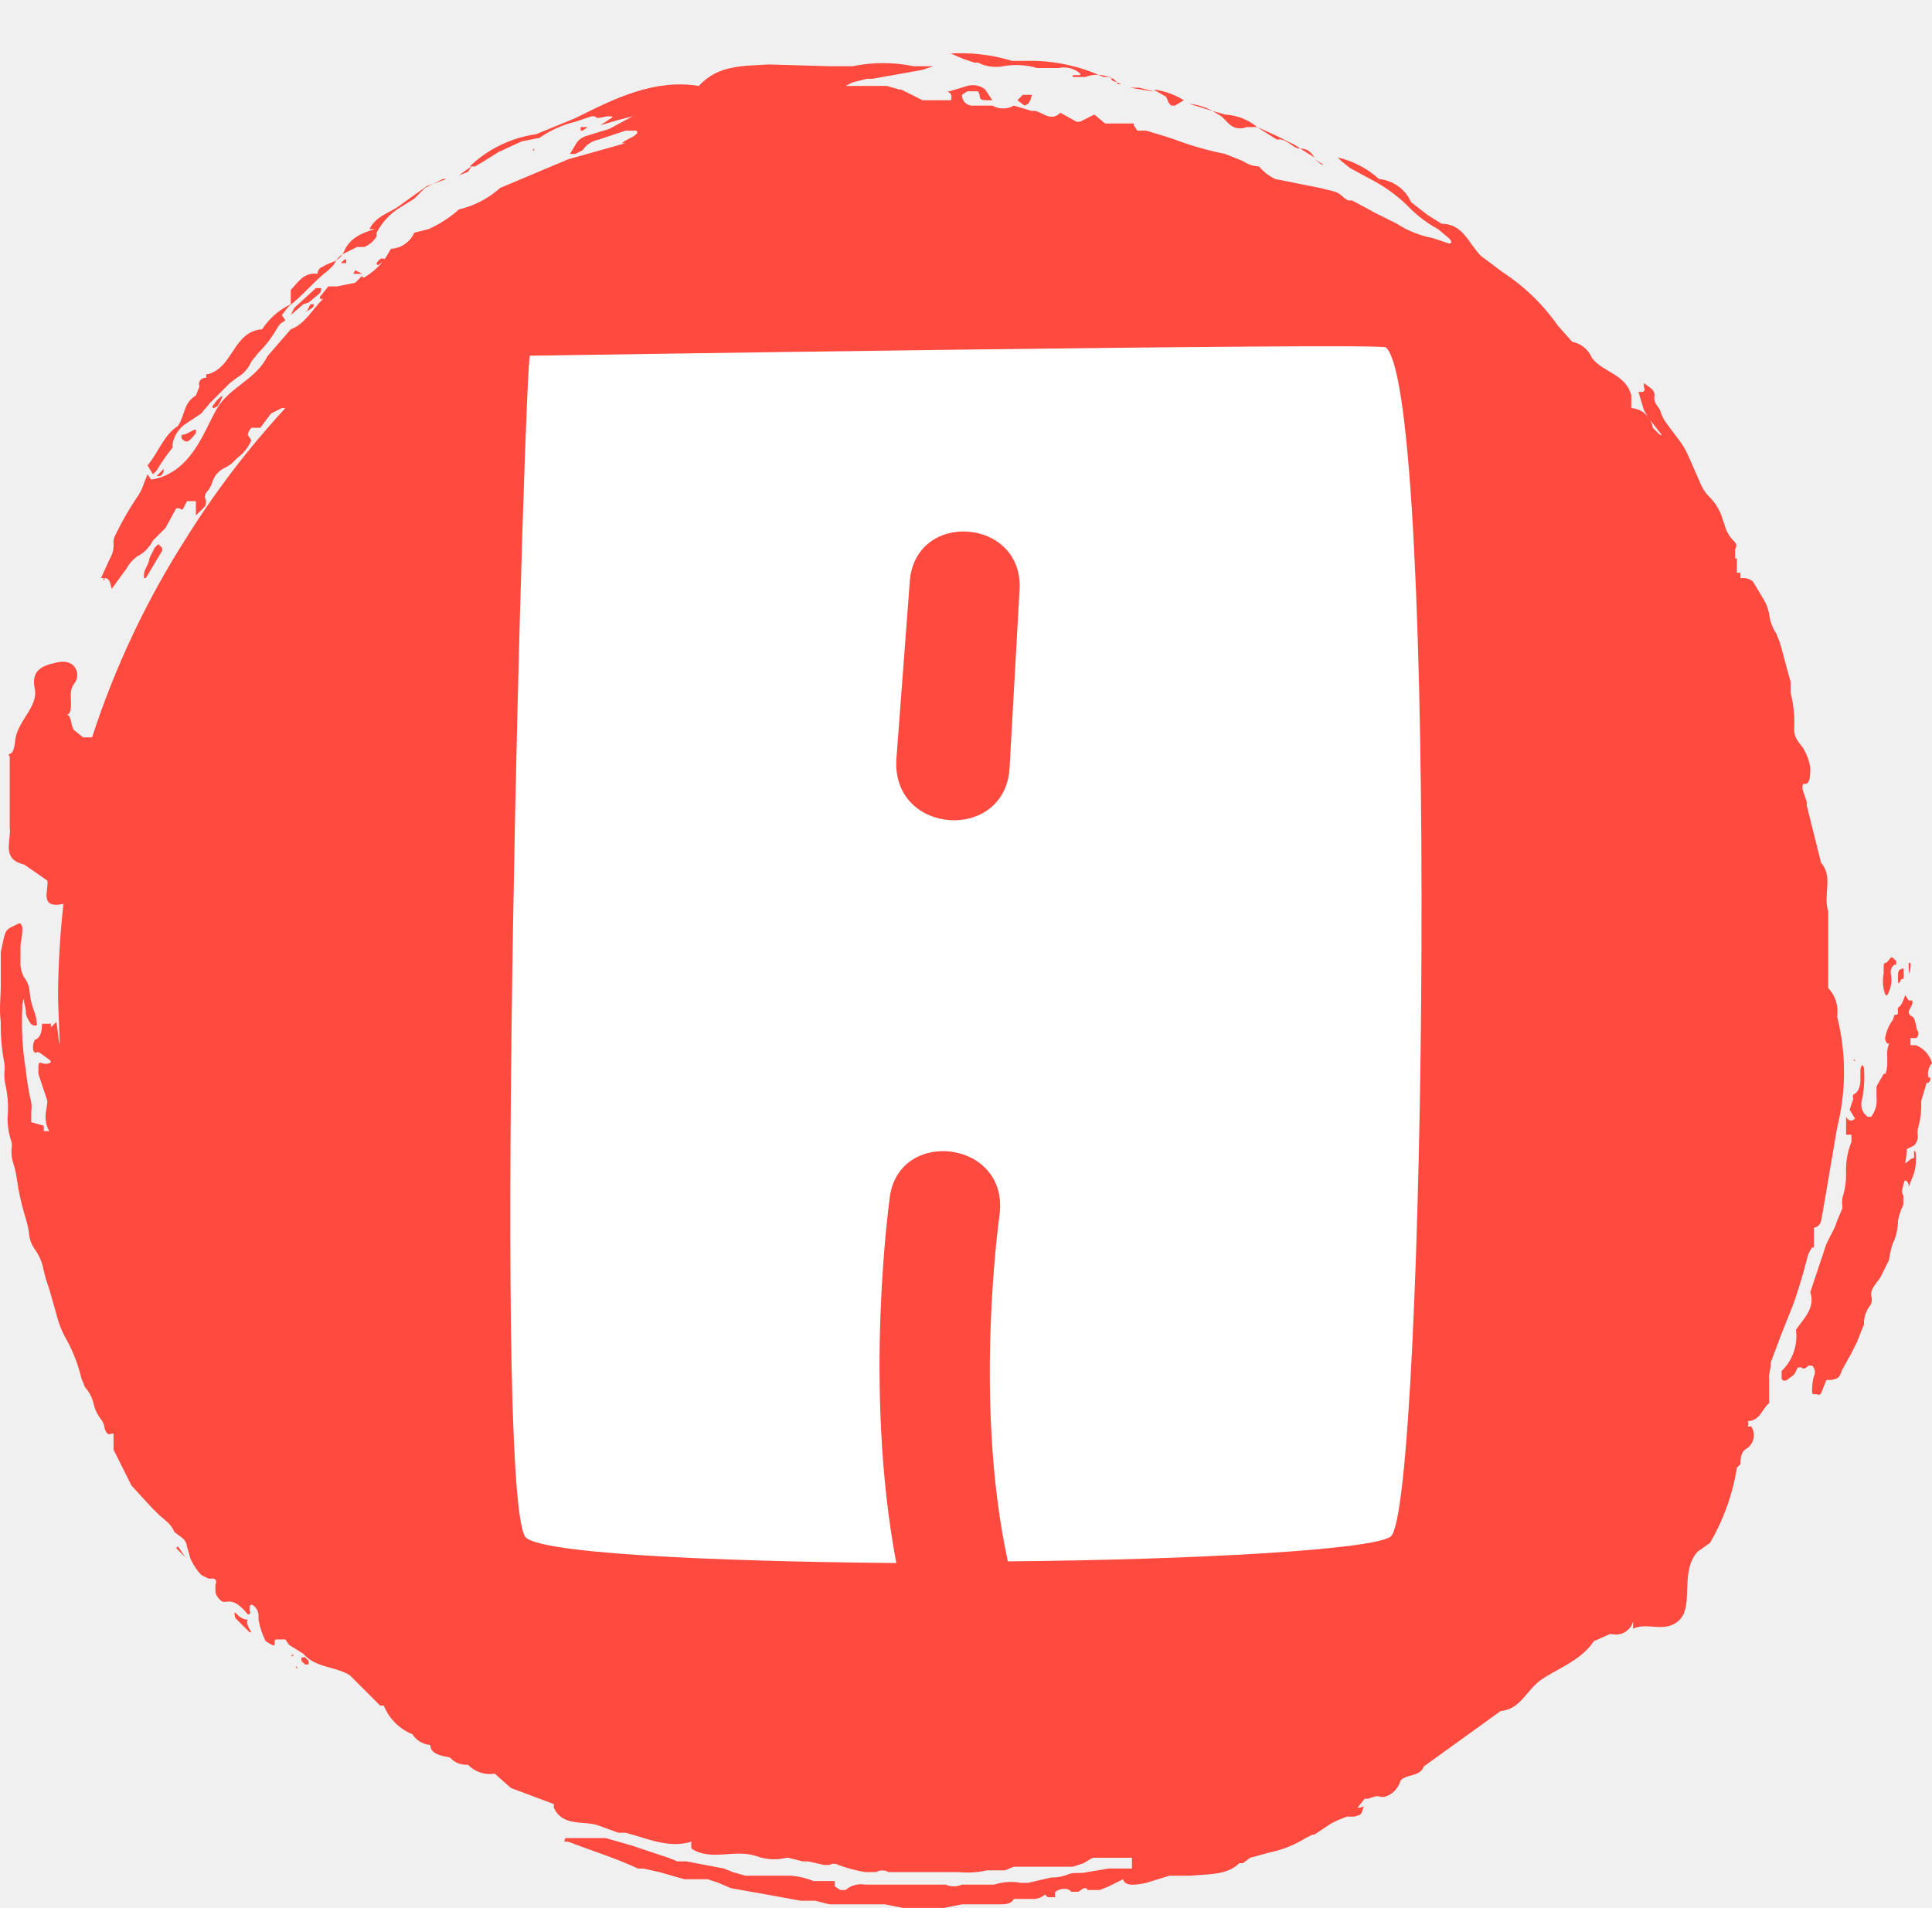
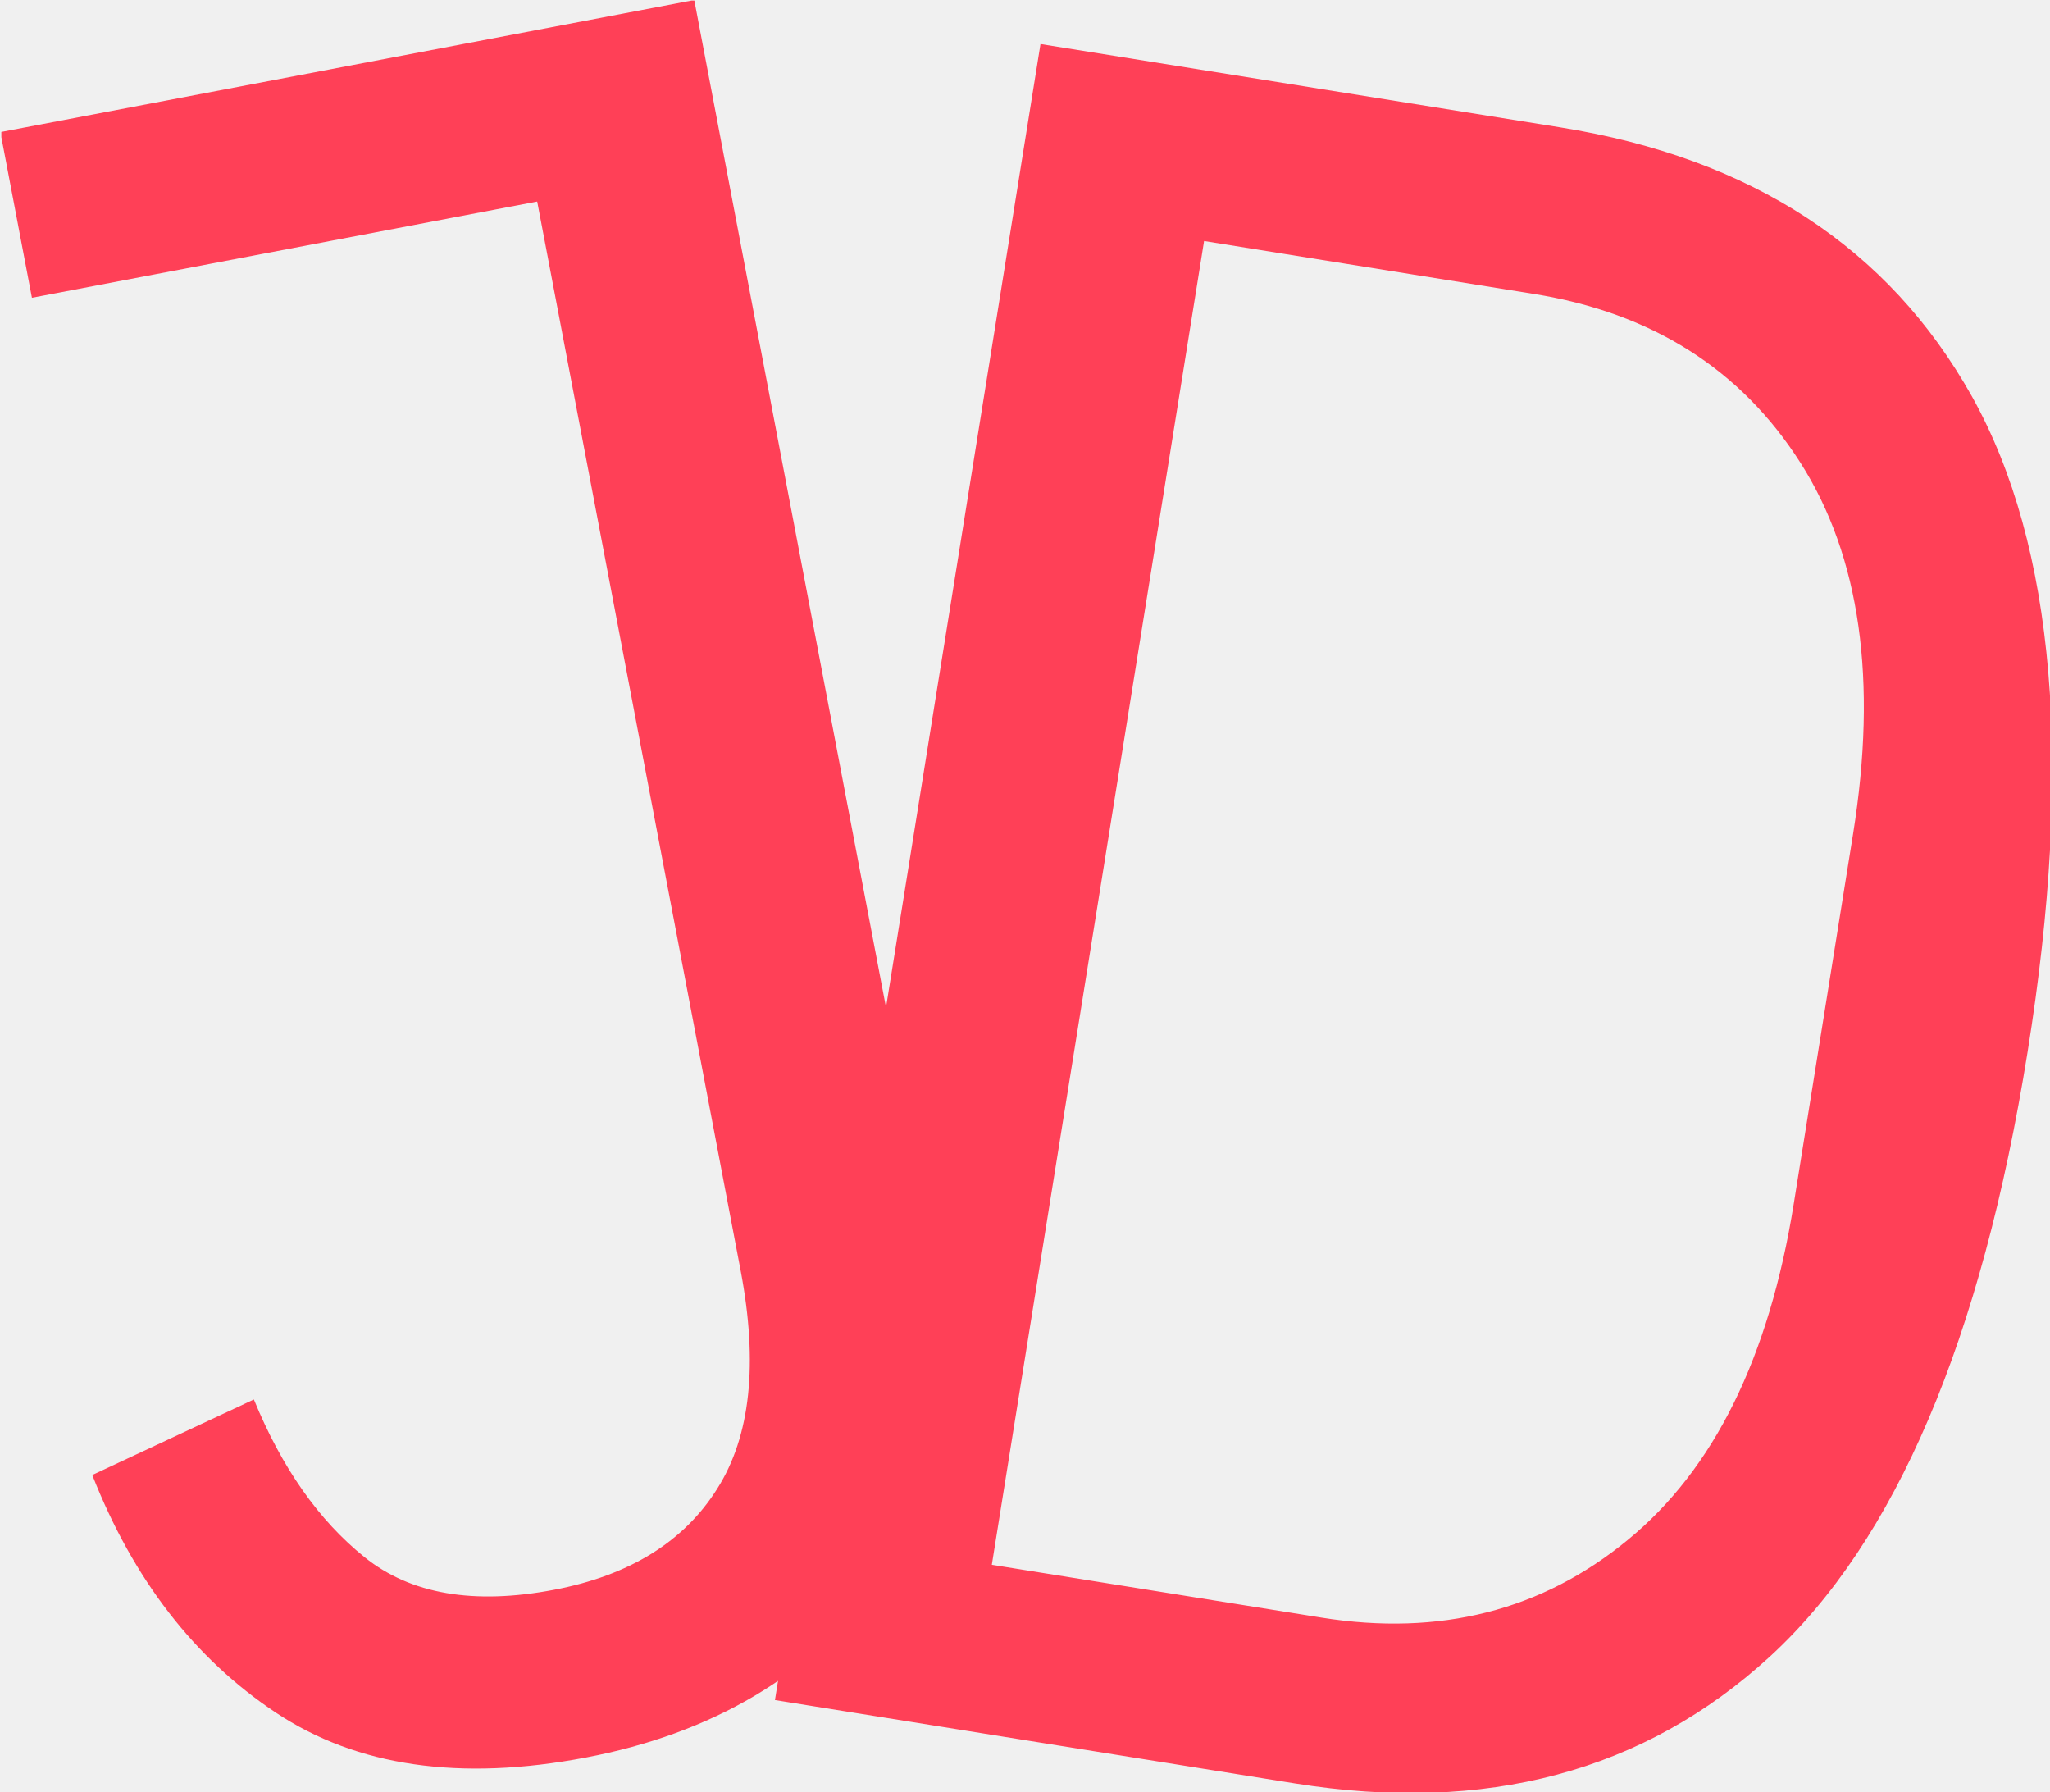
- <svg xmlns="http://www.w3.org/2000/svg" width="308.761" height="304.916" viewBox="0 0 106.008 104.687" class="css-1j8o68f" version="1.1" id="svg23">
-   <defs id="SvgjsDefs2684" />
-   <g id="SvgjsG2685" featurekey="rootContainer" transform="matrix(0.9820593,0,0,0.9820593,-0.05456052,0)" fill="#ff4a3f">
-     <g id="g17">
-       <path d="M19.8 15.3h.5l-.4-.2zm.5.1zm.8-.7c0 .1 0 .1.1.1l.4-.3c-.2-.1-.3-.1-.5.2zm.4-.2zm-4.1 2.3zm-.2.6l.3-.2c.1-.1.1-.2.1-.2h-.2l-.2.4c-.1-.1-.1 0 0 0zm2.2-2.9h-.1l-.2.2h.3zm-2.1 2.4l.6-.5c.1-.1.1-.2.1-.3h-.3l-1.2 1.1-.2.4.7-.6zm-1.1.8z" id="path3" />
-       <path d="M9.7 25v-.2a1.7 1.7 0 0 1 .7-1.1l.9-.6.5-.6.7-.7.4-.4.4-.3a1.9 1.9 0 0 0 .8-.9l.4-.5a5.9 5.9 0 0 0 1-1.3l.2-.3.3-.2-.2-.3.4-.5c.8-.6 1.4-1.4 2.2-2l.3-.3a1.4 1.4 0 0 1 .5-.6l.8-.4h.4a1.4 1.4 0 0 0 .7-.6V13a3.5 3.5 0 0 1 1.3-1.4l.8-.5.2-.2.4-.4 1-.5h.2l-1.1.4-1.4 1c-.6.5-1.4.6-1.8 1.4h.3c-.7.2-1.4.5-1.7 1.2s-.8.6-1.2.9a.4.4 0 0 0-.3.4c-.8-.1-1.1.5-1.5.9v.8a3.9 3.9 0 0 0-1.6 1.4c-1.6.1-1.6 2.1-3 2.5h-.1a.2.2 0 0 0 0 .2c-.3 0-.5.2-.4.5l-.2.5c-.7.4-.6 1.1-1 1.7-.8.5-1.1 1.5-1.7 2.2l.3.5.2-.2a11.6 11.6 0 0 1 .9-1.3zM53.9 3.3l.6.2h.2a2.2 2.2 0 0 0 1.4.2 4.1 4.1 0 0 1 1.9.1h1.2a1.4 1.4 0 0 1 1.2.3.1.1 0 0 1 0 .1H60a.1.1 0 0 0 0 .1h.7a1.8 1.8 0 0 1 1.3 0c.2 0 .1.1.2.2l.5.2h-.2c-.2-.4-.5-.4-.8-.4a9.7 9.7 0 0 0-4.3-.9h-.8A9.8 9.8 0 0 0 53 3h.2zm7.3 3.1zM50.3 4.7zm10.9 1.7h.2-.2zM19 14.7zm32.1-10zm17.6 2.2a.9.9 0 0 0 1 .2h.6a3.1 3.1 0 0 0-1.8-.7l-.7-.2.5.3zm-3.4-1.3c0 .1.1.2.2.3h.2l.5-.3a4.2 4.2 0 0 0-1.7-.6l.7.4zm7.4 2.7l.8.5c-.2-.3-.4-.5-.8-.5z" id="path5" />
-       <path d="M99 76.1l.6-1.6.6-1.5c.2-.5.6-1.8.8-2.6a1.7 1.7 0 0 1 .3-.7h.1v-1.1c.5-.1.4-.6.5-.9l.8-4.7a12.7 12.7 0 0 0 0-6.2 1.9 1.9 0 0 0-.5-1.6v-4.3c-.3-.9.3-1.9-.4-2.7L101 45a.4.4 0 0 0 0-.2l-.2-.6a.5.5 0 0 1 0-.4h.1c.3 0 .3-.5.3-.9a3 3 0 0 0-.4-1.1l-.3-.4a1.1 1.1 0 0 1-.2-.7 6.7 6.7 0 0 0-.2-2v-.6c-.2-.7-.4-1.5-.6-2.2l-.2-.5a2.5 2.5 0 0 1-.4-1.1 2.5 2.5 0 0 0-.3-.8l-.6-1a.8.8 0 0 0-.6-.2h-.1V32h-.2v-.8H97V31a.4.4 0 0 0 0-.1v-.2c.1-.2.1-.3-.1-.5a1.8 1.8 0 0 1-.4-.6l-.2-.6a2.9 2.9 0 0 0-.7-1.2 2.2 2.2 0 0 1-.5-.7l-.7-1.6a4.3 4.3 0 0 0-.6-1l-.6-.8a2.4 2.4 0 0 1-.4-.8l-.2-.3a.6.6 0 0 1-.1-.5.5.5 0 0 0-.2-.4l-.4-.3v.2c.1.2 0 .3-.1.3h-.2l.3 1 .3.5.7.9h-.1l-.2-.2-.2-.2a1.3 1.3 0 0 0-1.2-1.1v-.7c-.3-1.2-1.6-1.3-2.2-2.1a1.5 1.5 0 0 0-1.1-.9l-.8-.9a11.3 11.3 0 0 0-3.1-3l-.8-.6-.4-.3c-.7-.7-1-1.8-2.2-1.8l-.8-.5-.9-.7a2.2 2.2 0 0 0-1.8-1.3 5.1 5.1 0 0 0-2.3-1.2l.2.2.5.4 1.3.7a8.5 8.5 0 0 1 2.1 1.6 6.8 6.8 0 0 0 1.5 1.1l.6.5c.1.1.2.2.1.3H81l-.9-.3a5.6 5.6 0 0 1-2-.8l-1.2-.6-1.3-.7h-.2c-.3-.1-.4-.4-.8-.5l-.8-.2-2.5-.5a2.6 2.6 0 0 1-.9-.7 1.7 1.7 0 0 1-.9-.3l-1-.4a18.1 18.1 0 0 1-2.8-.8l-.6-.2-1-.3h-.5l-.2-.3v-.1h-1.6l-.6-.5-.4.2-.4.2h-.2l-.9-.5c-.6.6-1.1-.2-1.6-.1l-1-.3a1.2 1.2 0 0 1-1.2 0h-1.2a.6.6 0 0 1-.5-.6l.3-.2h.6a.7.7 0 0 1 .1.3c0 .2.2.2.5.2h.2l-.4-.6a1.1 1.1 0 0 0-1-.2l-1 .3H53c.3.2.2.3.2.5h-1.6l-.4-.2-.8-.4h-.1l-.7-.2h-2.3l.4-.2.8-.2h.3l1.7-.3 1.1-.2.6-.2h-1.1a8.4 8.4 0 0 0-3.4 0h-1.3L43 3.6c-1.4.1-2.8 0-3.9 1.2-2.5-.4-4.7.7-6.9 1.8l-2.2.9a6.7 6.7 0 0 0-3.7 1.8h.3l.5-.3.8-.5 1.3-.6 1-.2a6 6 0 0 1 2-.9l.9-.3h.2c.1.2.5 0 .7 0h.2c.1 0 .1.1 0 .1l-.6.4 1-.3.8-.2-1.3.7-1.3.4a1 1 0 0 0-.6.5l-.3.5h.3l.4-.2a1.4 1.4 0 0 1 .9-.6l1.5-.5h.5a.1.1 0 0 1 .1.2c-.2.2-.6.3-.8.5h.2l-3.2.9-3.8 1.6a5.2 5.2 0 0 1-2.3 1.2 6.6 6.6 0 0 1-1.7 1.1l-.8.2a1.5 1.5 0 0 1-1.3.9l-.3.5a3.7 3.7 0 0 1-1.2 1.1h-.1v-.1l-.2.2-.2.2-1 .2h-.5l-.4.5c-.1.1-.1.2 0 .2h.1c-.6.6-1 1.4-1.8 1.7L15 19.9c-.6 1.2-1.8 1.6-2.6 2.6s-1.4 3.9-3.9 4.3l-.2-.3-.2.5a2.7 2.7 0 0 1-.4.8 16.9 16.9 0 0 0-1.2 2.1.8.8 0 0 0-.1.5 1.4 1.4 0 0 1-.2.8l-.5 1.1h.2c.3 0 .3.3.4.6l.8-1.1a2.2 2.2 0 0 1 .6-.7 2 2 0 0 0 .9-.9l.3-.3.4-.4.6-1.1h.2c.1.1.1.1.2 0l.2-.4h.5v.8l.5-.5a.5.5 0 0 0 0-.5.4.4 0 0 1 .1-.3 1.5 1.5 0 0 0 .3-.5 1.3 1.3 0 0 1 .8-.9l.3-.2.3-.3a2.4 2.4 0 0 0 .8-1l-.2-.3c0-.1.1-.3.2-.4h.5l.6-.8.6-.3h.2a48.8 48.8 0 0 0-5.5 7.2h-.1.1a48.4 48.4 0 0 0-5.3 11.2h-.5l-.5-.4c-.2-.2-.1-.7-.4-.9h.1c.3-.5-.1-1.2.3-1.7s.1-1.4-.9-1.2-1.5.5-1.3 1.5-1 1.8-1.1 2.9-.5.5-.3.9v3.9c.1.8-.5 1.8.8 2.1l1.3.9c.1.5-.5 1.6.9 1.3a49.2 49.2 0 0 0-.3 5c0 1.1.1 2.2.1 3.3v-.4c-.1-.4-.1-.8-.2-1.3l-.3.3v-.2h-.5c0 .5-.1.8-.4.9a.9.9 0 0 0-.1.5c0 .1.1.3.2.2s.4.2.7.4-.2.3-.4.2-.2.1-.2.3v.3l.5 1.5c0 .3-.1.6-.1.9a1.7 1.7 0 0 0 .2.8h-.3v-.3l-.7-.2v-.6a1.5 1.5 0 0 0 0-.5 14.6 14.6 0 0 1-.3-1.8 16.6 16.6 0 0 1-.2-3.5.9.9 0 0 1 .1-.5v.2a2.9 2.9 0 0 1 .1.5.8.8 0 0 0 .1.4c.1.2.2.4.4.4s.1-.1.1-.2a2.1 2.1 0 0 0-.1-.5 4.2 4.2 0 0 1-.3-1.3 1.5 1.5 0 0 0-.3-.7 1.6 1.6 0 0 1-.2-.9v-.8c0-.3.1-.6.1-.9a.5.5 0 0 0-.1-.4h-.1c-.8.4-.7.2-1 1.6V55c0 .7-.1 1.4 0 2.1a10.8 10.8 0 0 0 .2 2.3 1.8 1.8 0 0 1 0 .5 3.1 3.1 0 0 0 .1.9 5.9 5.9 0 0 1 .1 1.3 3.9 3.9 0 0 0 .2 1.7 1.2 1.2 0 0 1 0 .4 2.1 2.1 0 0 0 .1.8 4.9 4.9 0 0 1 .2.9 14 14 0 0 0 .5 2.2 5 5 0 0 1 .2 1 1.7 1.7 0 0 0 .3.7 2.9 2.9 0 0 1 .5 1.2 8.5 8.5 0 0 0 .3 1l.4 1.4a5.4 5.4 0 0 0 .6 1.5 8.5 8.5 0 0 1 .8 2.1l.2.5a2.1 2.1 0 0 1 .5 1 2.1 2.1 0 0 0 .4.8 1 1 0 0 1 .2.5c.1.3.2.4.4.3h.1v.9l.5 1 .5 1 1.1 1.2.4.4c.3.3.7.5.9 1l.4.3a.7.7 0 0 1 .3.5l.2.7a3.3 3.3 0 0 0 .6.9l.4.2h.3a.2.2 0 0 1 .1.3 2.5 2.5 0 0 0 0 .5.9.9 0 0 0 .4.5h.2c.4-.1.8.2 1.2.7h.1c0-.1.1-.1 0-.2v-.2c0-.1.1-.2.2-.1a.7.7 0 0 1 .3.6v.2a4.3 4.3 0 0 0 .4 1.2c.5.3.5.3.5.1s0-.2.2-.2h.4l.2.3.8.5c.7.8 1.8.7 2.6 1.2l1.7 1.7h.2a2.9 2.9 0 0 0 1.6 1.6 1.3 1.3 0 0 0 1 .6c0 .5.6.6 1.1.7a1.2 1.2 0 0 0 .8.4h.2a1.7 1.7 0 0 0 1.5.5l.9.8 2.4.9v.2c.5 1.1 1.7.7 2.5 1l1.1.4h.4c1.2.3 2.4.9 3.7.5a.7.7 0 0 0 0 .4c1.1.7 2.4 0 3.6.4a2.9 2.9 0 0 0 1.7.1h.1l.8.2h.3l.9.2h.3a.5.5 0 0 1 .5 0 7.9 7.9 0 0 0 1.5.4h.6a.7.7 0 0 1 .7 0h3.9a5 5 0 0 0 1.6-.1h1l.5-.2H60l.6-.2.5-.3h2.2v.6H62l-1.2.2c-.4.1-.7 0-1 .1a2.4 2.4 0 0 1-1 .2l-1.3.3h-.4a3.1 3.1 0 0 0-1.5.1h-1.8a1.1 1.1 0 0 1-.9 0h-4.5a1.3 1.3 0 0 0-1.1.3H47l-.3-.2v-.3h-1.2a4.1 4.1 0 0 0-1.3-.3h-2.5l-.7-.2-.5-.2-2.1-.4h-.5l-.5-.2-2.1-.7-1.4-.4h-2.2c-.1 0-.1.1-.1.2h.2c1.3.5 2.6.9 3.9 1.5h.3l.9.2 1.4.4h1.3l.6.2.7.3 1.7.3 1.1.2 1.1.2h.8l.8.2h3.1l1 .2h2.3l1-.2H56c.4 0 .6-.1.7-.3h1a1 1 0 0 0 .8-.3c-.1.1 0 .1.1.2h.4v-.2c0-.1 0-.1.2-.2s.6-.1.7.1h.4l.3-.2c.2 0 .2 0 .2.1h.7l.5-.2.8-.4c.1.3.4.4 1.3.2l1.3-.4h1.2c.9-.1 2 0 2.7-.7h.2l.4-.3 1.1-.3a6.1 6.1 0 0 0 2-.8l.4-.2h.1l.9-.6.4-.2.5-.2h.4c.4-.1.4-.1.5-.4s0-.1-.2-.1h-.1l.4-.5h.2c.3-.1.5-.2.7-.1h.2a1.3 1.3 0 0 0 .9-.9c.3-.4 1.1-.2 1.3-.8l4.3-3.1c1.1-.1 1.4-1.1 2.2-1.7s2.3-1.1 3-2.2l.9-.4h.1a1 1 0 0 0 1.2-.7v.4c.8-.4 1.8.3 2.6-.5s0-2.7 1-3.8l.7-.5a12.1 12.1 0 0 0 1.5-4.2l.2-.2c0-.3 0-.7.4-.9a.9.9 0 0 0 .2-1.2h-.2a.3.3 0 0 0 0-.3c.7 0 .8-.7 1.2-1V77a.5.5 0 0 1 0-.2 3.8 3.8 0 0 0 .1-.7zM5.9 32.2z" id="path7" />
-       <path d="M26.4 9.3l-.3.2-.4.3.5-.2zm6.1-2h.1l.3-.2h-.4zm-2.6 1l-.1.1h.1v-.1zm-1.5 1.4zm1.3-.2zm-6.3 3.1zM9.2 26.2l-.4.4H9a.4.4 0 0 0 .2-.4zm3-3.5a2.1 2.1 0 0 0 .3-.6 1.5 1.5 0 0 0-.5.5c-.1.1-.1.2 0 .2zM11 24.2V24c-.2 0-.5.3-.8.3v.2c.3.3.4.2.8-.3zm3 66.2zM73.9 9.2h.1l-.5-.3zm-2.5-1.4c.5-.1.8.4 1.2.5h.1l-.3-.2-1-.5-1.1-.5.3.2zM52.8 3.1zm11.7 2h-.1l-1.2-.2h.5zm2 .7l1.3.4a3.3 3.3 0 0 0-1.3-.4zm-9 0a1 1 0 0 0 .2-.5h-.5l-.3.3.4.3zm9 1.6zM49.9 4.2zm2.9.7zM48.5 4zm13.8 2.1a.5.5 0 0 0 0 .1zm44.8 52.3h-.3V58h.3c.1 0 .2-.3.1-.4s-.1-.7-.3-.8a.3.3 0 0 1-.2-.3l.2-.4a.4.4 0 0 0 0-.2h-.2l-.2-.3c-.1.3-.2.6-.4.7a.5.5 0 0 0 0 .2c0 .1 0 .2-.1.2h-.1a1.1 1.1 0 0 1-.1.3 2.3 2.3 0 0 0-.4.9.4.4 0 0 0 .1.4h.1a1.7 1.7 0 0 0-.1.8v.4a1.8 1.8 0 0 1-.1.5h-.1l-.4.7v.6a1.5 1.5 0 0 1-.3 1.1h-.2l-.2-.2a.9.9 0 0 1-.1-.8 6.5 6.5 0 0 0 .1-1.7c0-.1-.1-.2-.1-.2a.5.5 0 0 0-.1.3v.6c0 .2-.1.6-.3.7s-.1.2-.1.3l-.2.6.3.5c-.2.2-.4.1-.5-.1v1h.3v.4a4.2 4.2 0 0 0-.3 1.4 3.3 3.3 0 0 0 0 .4 4 4 0 0 1-.2 1.3 2 2 0 0 0 0 .6l-.3.7a3.2 3.2 0 0 1-.3.7l-.3.6-.9 2.7c.3.9-.4 1.5-.8 2.1a2.7 2.7 0 0 1-.8 2.3v.4c0 .1.1.2.3.1l.4-.3.2-.4h.2c.1.1.2.1.4-.1h.2a.5.5 0 0 1 .1.6 2.9 2.9 0 0 0-.1.8c0 .1 0 .2.1.2h.2c.1.1.2 0 .3-.3l.2-.5h.3c.4-.1.4-.1.6-.6l.5-.9.3-.6.4-1a1.6 1.6 0 0 1 .3-1 .6.6 0 0 0 .1-.6c0-.2 0-.3.2-.6l.3-.4.5-1a4.7 4.7 0 0 1 .2-.9 3 3 0 0 0 .3-1.3 3.8 3.8 0 0 1 .3-.9v-.5c-.1-.2-.1-.2 0-.6s.1-.2.2-.2a.4.4 0 0 1 .1.3l.2-.5a2.3 2.3 0 0 0 .2-.9v-.3c0-.1 0-.3-.1-.3v.4c-.2 0-.3.2-.5.3a6.4 6.4 0 0 0 .1-.8l.4-.2a.7.7 0 0 0 .2-.6 1.4 1.4 0 0 1 0-.3 4.8 4.8 0 0 0 .2-1.4v-.2l.3-1h.1a.3.3 0 0 0 .1-.3h-.1a.9.9 0 0 1 .2-.8 1.5 1.5 0 0 0-.9-1zm-1.2 7.8zm-.2-9.9zm0 0zM9.1 30.8a.3.3 0 0 0 0-.2l-.2-.2-.2.2-.3.6c0 .3-.3.6-.3.9v.2h.1zm96.3 24.8h.1a1.7 1.7 0 0 0 .2-1.2.5.5 0 0 1 .2-.5h.1v-.2l-.2-.2h-.1c-.1.1-.2.3-.3.3s-.1.1-.1.3v.3a2.2 2.2 0 0 0 .1 1.2zM13.2 90.1c-.1 0 0 .2 0 .3l.8.8h.1c-.2-.3-.3-.6-.2-.7a.9.9 0 0 1-.5-.2zm.8.3zm92.3-35.7h.1a2 2 0 0 0 0-.6c-.3.1-.3.1-.3.6s.1.1.2 0z" id="path9" />
-       <path d="M106.7 62a.6.6 0 0 0 .1-.5c0-.1-.1-.2-.1-.1h-.2v.2c0 .4.1.5.2.4zm.1-8.2h-.1v.6a1 1 0 0 0 .1-.6zM17.1 92.6h-.2v.2l.2.2h.2v-.2zm86.6-33.3c0-.1 0-.1-.1-.1zM9.9 86.5l.5.5-.4-.6z" id="path11" />
-       <circle cx="10.5" cy="87.1" transform="rotate(-24.8 10.4 87.159)" id="circle13" />
-       <path d="M9.7 30.1h-.1v.2-.2h.1zm83.2-6.6l-.2-.3h-.1zm-14.7 77.1zM5.9 32.2zm-.1.2a.3.3 0 0 0 .1-.2v.2zm1.9-4.9zM61.5 2.4zm42.8 58.2v.1-.1zM16.4 92.5h-.1c.1.1.2 0 .1-.1zm.2.7h.1l-.1-.1v.1zm73.9-71.3zm15.2 34.4zM14.6 91.7zm92.1-37zm-.8 11.4zM34.6 0z" id="path15" />
-     </g>
-   </g>
-   <g id="SvgjsG2686" featurekey="nameFeature-0" transform="matrix(2.284354,0,0,2.284354,27.98006,-5.60952)" fill="#ffffff">
-     <path d="M9.6 16.48 l-0.32 4.24 c-0.08 1.8 2.6 1.96 2.72 0.2 l0.24 -4.28 c0.12 -1.76 -2.56 -1.96 -2.64 -0.16 z M0.48 11 l0 0 c0.04 0 20.48 -0.32 20.56 -0.2 c1.28 1.12 0.96 27.8 0.12 28.56 c-0.4 0.32 -4.64 0.56 -9.2 0.6 c-0.84 -3.84 -0.2 -8.32 -0.2 -8.32 c0.24 -1.8 -2.44 -2.12 -2.64 -0.4 c0 0.04 -0.64 4.52 0.16 8.76 c-4.56 -0.04 -8.68 -0.24 -8.92 -0.64 c-0.8 -1.44 0 -28.28 0.12 -28.36 z" id="path20" />
+ <svg xmlns="http://www.w3.org/2000/svg" version="1.1" width="1000" height="874" viewBox="0 0 1000 874">
+   <g transform="matrix(1,0,0,1,0.6595236,0.2672783)">
+     <svg viewBox="0 0 374 327" data-background-color="#282634" preserveAspectRatio="xMidYMid meet" height="874" width="1000">
+       <g id="tight-bounds" transform="matrix(1,0,0,1,-0.2466618,-0.1)">
+         <svg viewBox="0 0 374.493 327.2" height="327.2" width="374.493">
+           <g>
+             <svg viewBox="0 0 374.493 327.2" height="327.2" width="374.493">
+               <g>
+                 <svg viewBox="0 0 374.493 327.2" height="327.2" width="374.493">
+                   <g id="textblocktransform">
+                     <svg viewBox="0 0 374.493 327.2" height="327.2" width="374.493" id="textblock">
+                       <g>
+                         <svg viewBox="0 0 374.493 327.2" height="327.2" width="374.493">
+                           <g transform="matrix(1,0,0,1,0,0)">
+                             <svg width="374.493" viewBox="12.761 -25.465 28.963 25.305" height="327.2" data-palette-color="#ff4057">
+                               <path d="M12.761-23.601l9.794-1.864 3.411 17.918c0.17 0.891 0.177 1.714 0.022 2.469-0.155 0.756-0.453 1.433-0.896 2.034-0.436 0.599-0.998 1.103-1.687 1.512-0.695 0.411-1.489 0.701-2.379 0.87v0c-1.775 0.338-3.233 0.127-4.376-0.633-1.15-0.765-2.014-1.883-2.592-3.354v0l2.281-1.066c0.394 0.963 0.915 1.706 1.564 2.227 0.649 0.521 1.54 0.674 2.672 0.459v0c1.067-0.203 1.835-0.679 2.304-1.426 0.47-0.741 0.58-1.766 0.331-3.077v0l-2.872-15.089-7.132 1.358zM23.694-1.473l3.748-23.371 7.336 1.176c2.699 0.433 4.636 1.699 5.812 3.798 1.175 2.106 1.436 5.19 0.785 9.251v0c-0.651 4.061-1.864 6.905-3.637 8.532-1.773 1.626-4.009 2.223-6.708 1.79v0zM26.755-3.382l4.65 0.745c1.672 0.268 3.115-0.098 4.329-1.098 1.213-0.994 1.993-2.574 2.34-4.739v0l0.838-5.224c0.347-2.166 0.1-3.91-0.741-5.233-0.841-1.323-2.098-2.119-3.77-2.387v0l-4.65-0.746z" opacity="1" transform="matrix(1,0,0,1,0,0)" fill="#ff4057" class="wordmark-text-0" data-fill-palette-color="primary" id="text-0" />
+                             </svg>
+                           </g>
+                         </svg>
+                       </g>
+                     </svg>
+                   </g>
+                 </svg>
+               </g>
+               <g />
+             </svg>
+           </g>
+           <defs />
+         </svg>
+         <rect width="374.493" height="327.2" fill="none" stroke="none" visibility="hidden" />
+       </g>
+     </svg>
  </g>
</svg>
